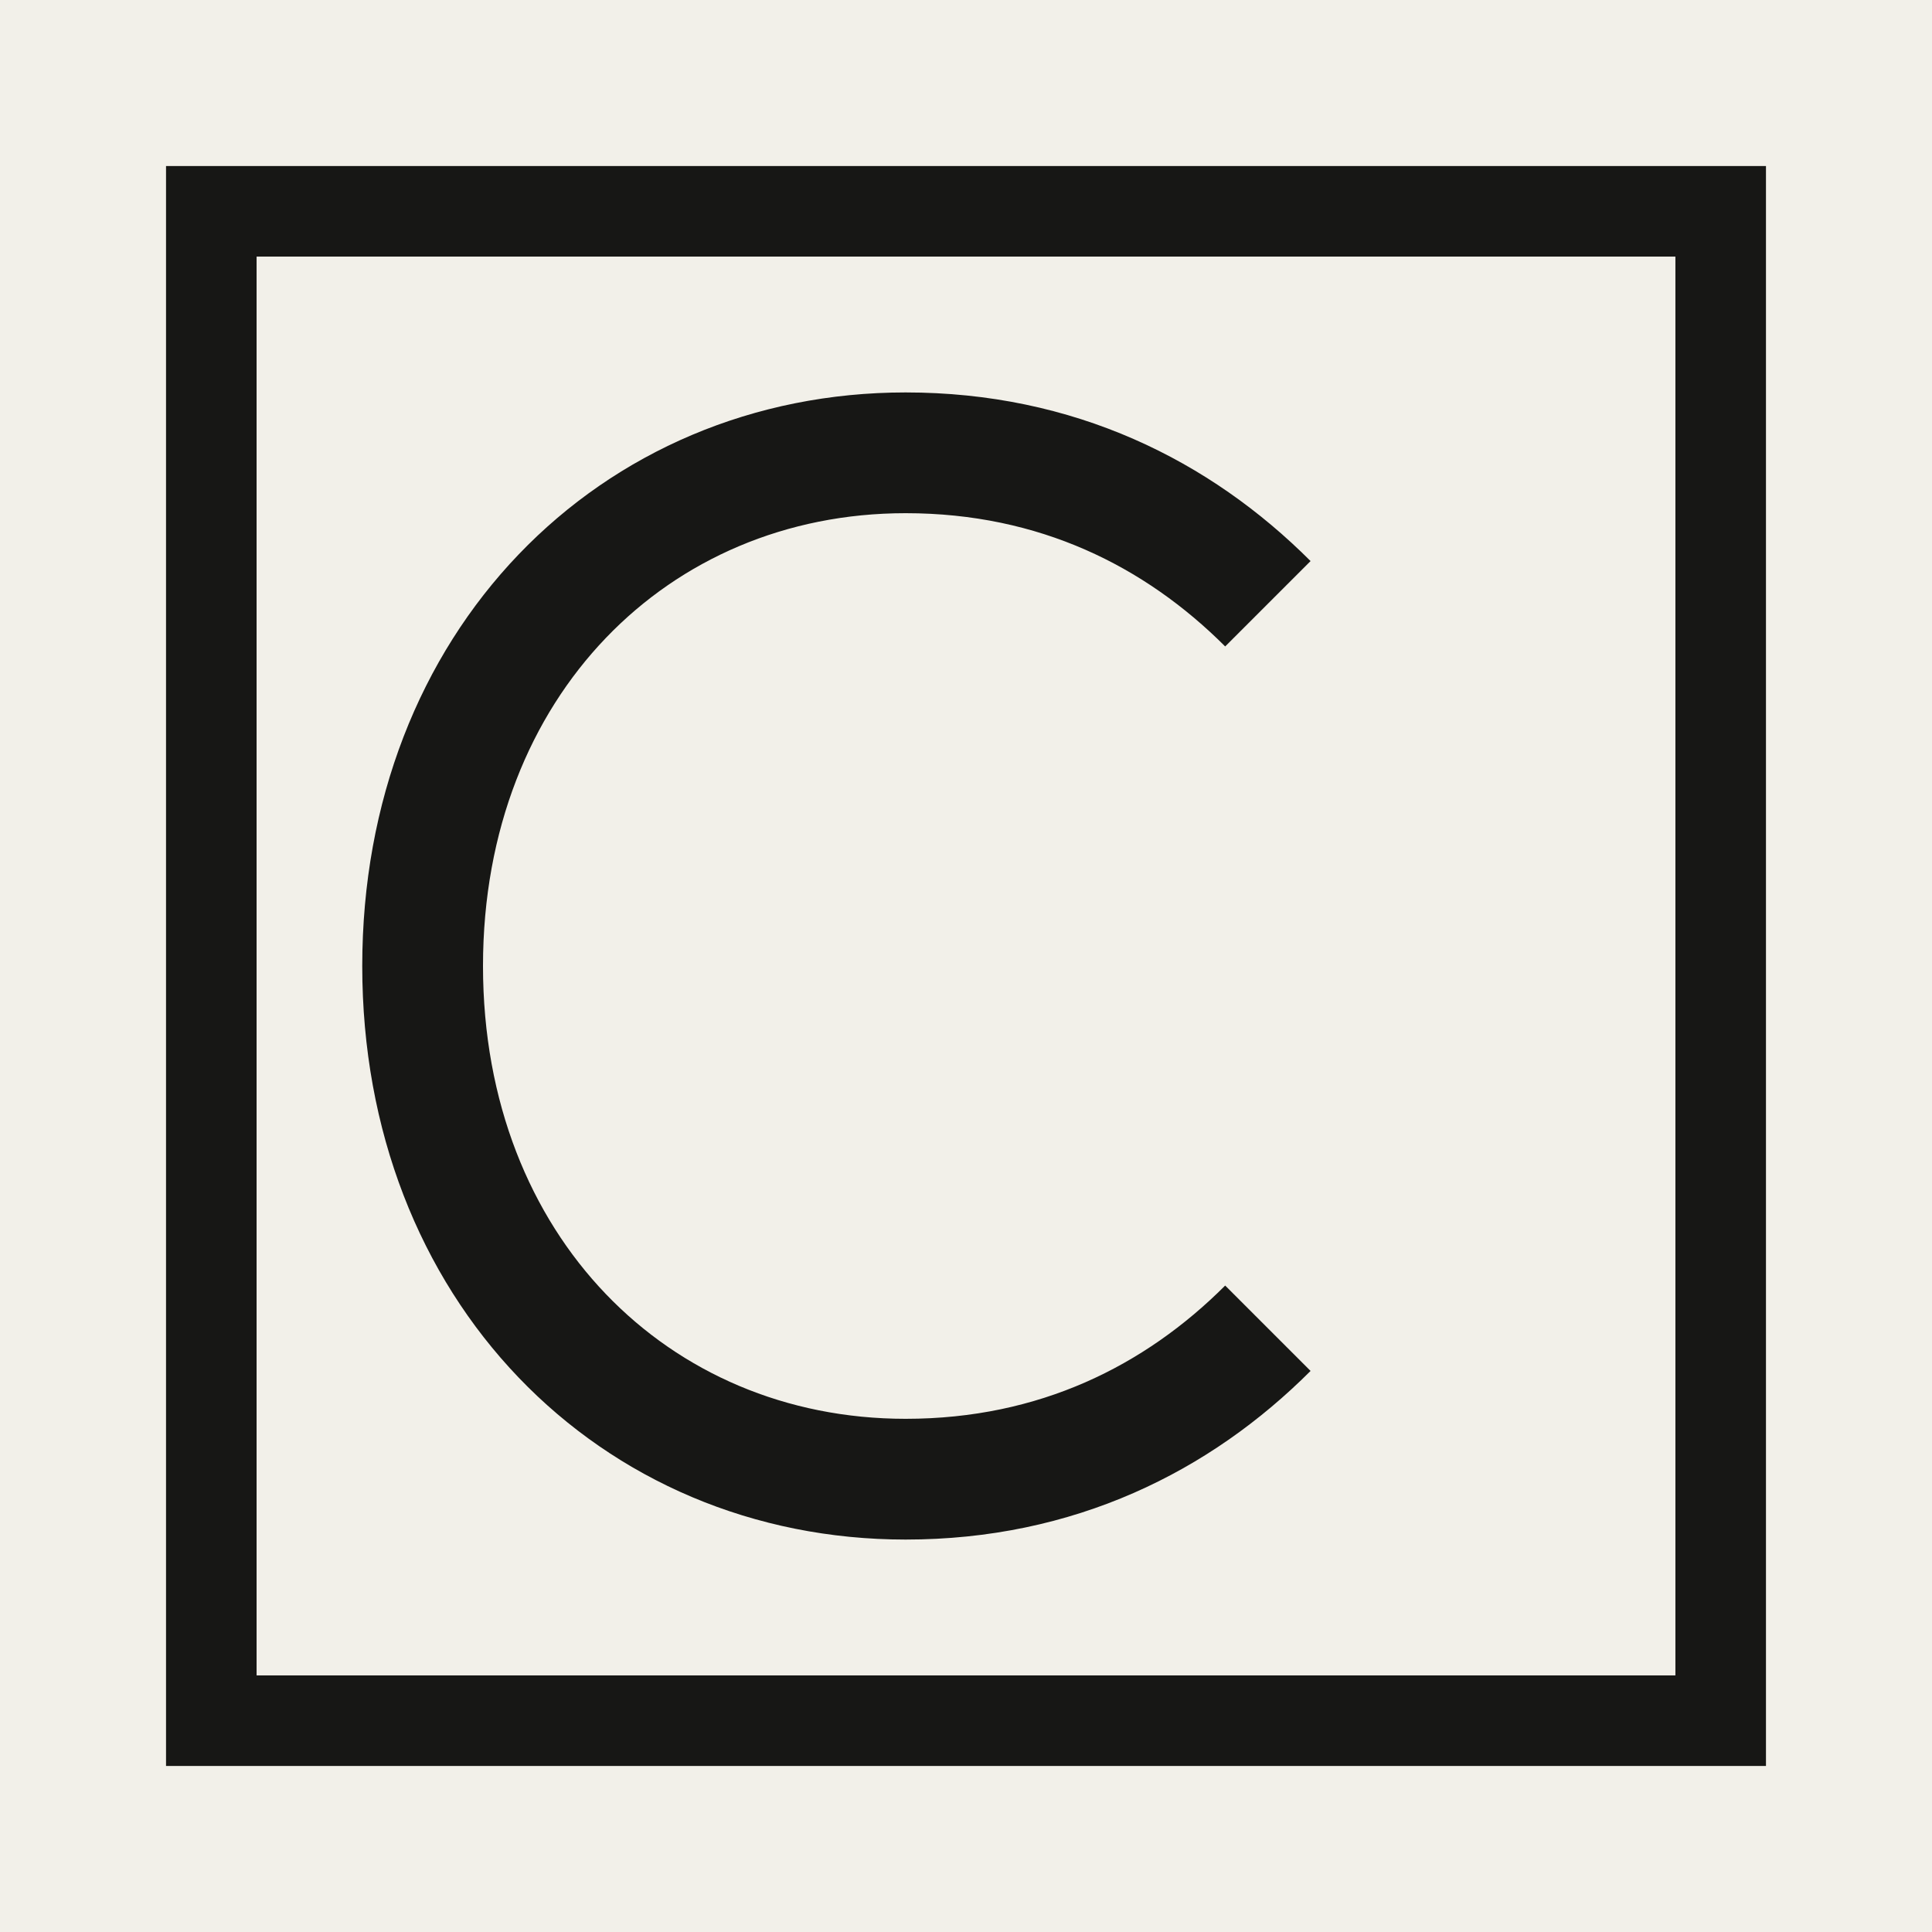
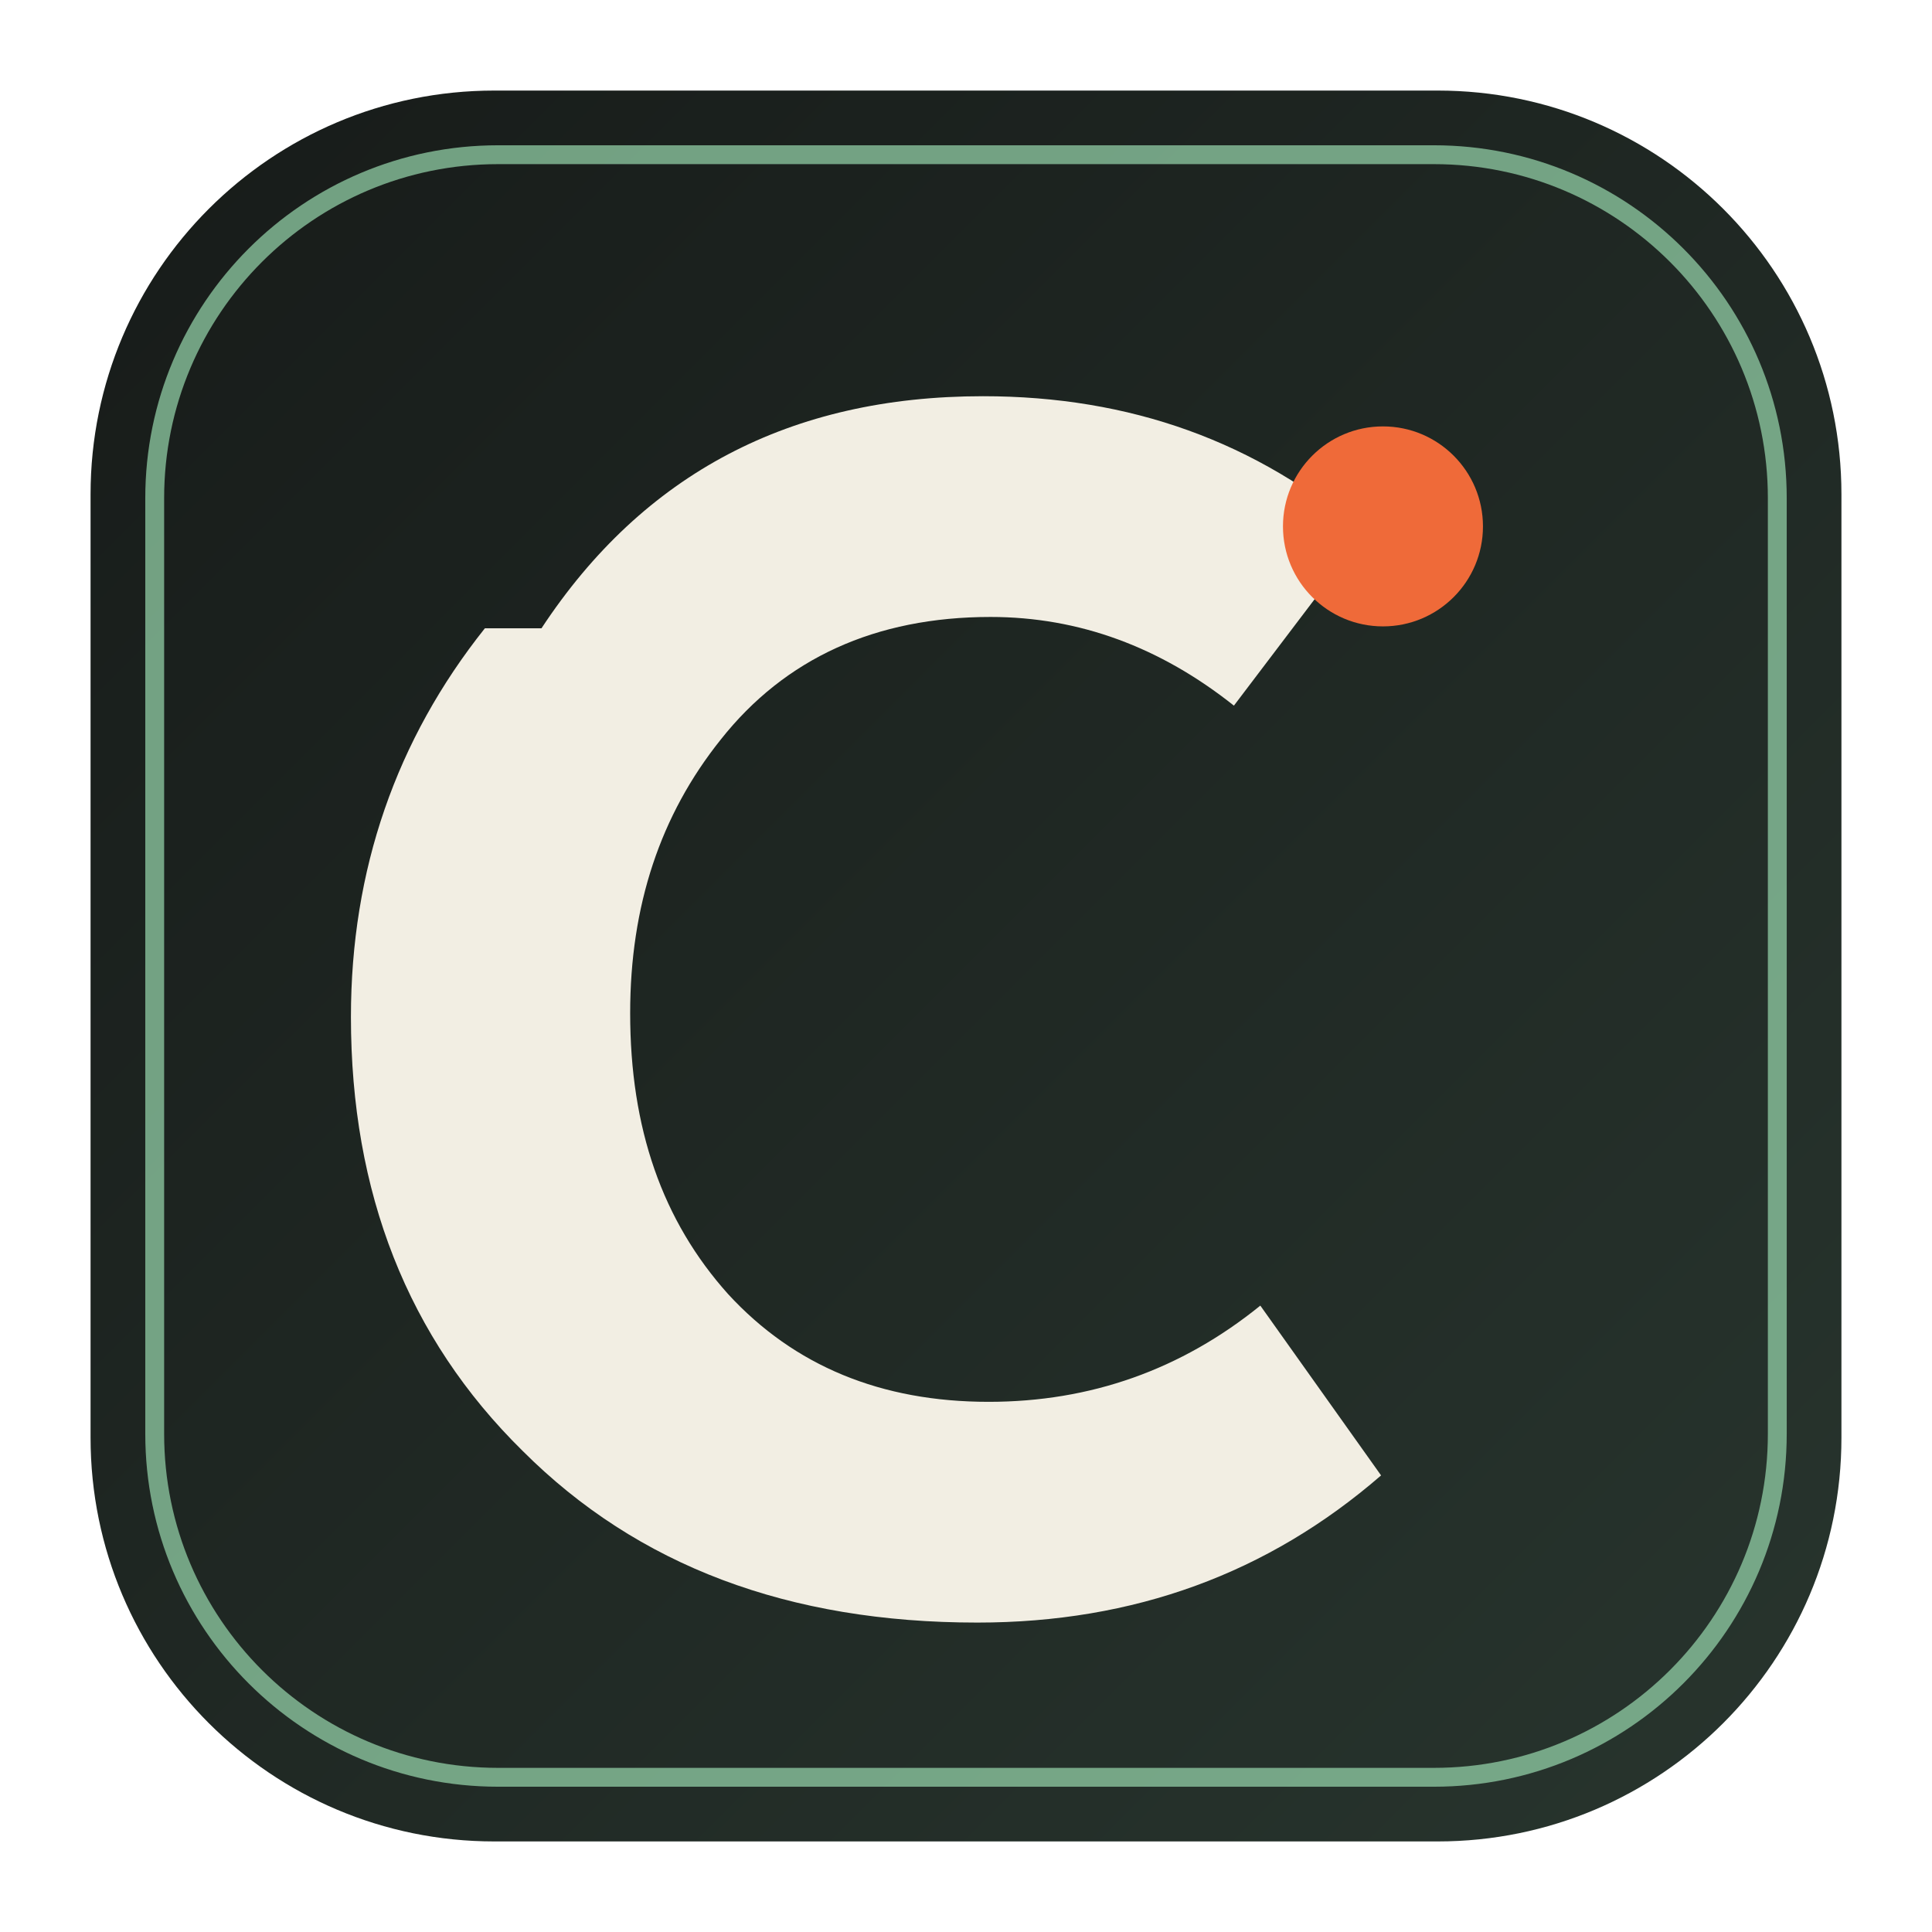
- <svg xmlns="http://www.w3.org/2000/svg" viewBox="0 0 64 64">
-   <rect width="64" height="64" fill="#f2f0e9" />
-   <rect x="7" y="7" width="50" height="50" fill="none" stroke="#171715" stroke-width="3" />
-   <path d="M42 20c-3-3-7-5-12-5-9 0-16 7-16 17s7 17 16 17c5 0 9-2 12-5" fill="none" stroke="#171715" stroke-width="4" />
+ <svg xmlns="http://www.w3.org/2000/svg" width="1024" height="1024" viewBox="0 0 1024 1024">
+   <defs>
+     <linearGradient id="studio-bg" x1="0" y1="0" x2="1" y2="1">
+       <stop offset="0" stop-color="#171b19" />
+       <stop offset="1" stop-color="#28352e" />
+     </linearGradient>
+   </defs>
+   <rect x="48" y="48" width="928" height="928" rx="214" fill="url(#studio-bg)" />
+   <rect x="82" y="82" width="860" height="860" rx="182" fill="none" stroke="#98d8ae" stroke-width="10" opacity=".7" />
+   <path d="M287 333c54-82 132-123 234-123 78 0 145 24 202 73l-69 91c-39-31-82-47-129-47-61 0-109 22-143 65-32 40-48 88-48 145 0 61 17 110 52 149 35 38 81 57 138 57 54 0 102-17 144-51l64 90c-60 52-131 78-214 78-100 0-180-30-241-91-61-60-91-137-91-230 0-78 24-147 71-206z" fill="#f2eee3" />
+   <circle cx="733" cy="279" r="53" fill="#ef6a39" />
</svg>
